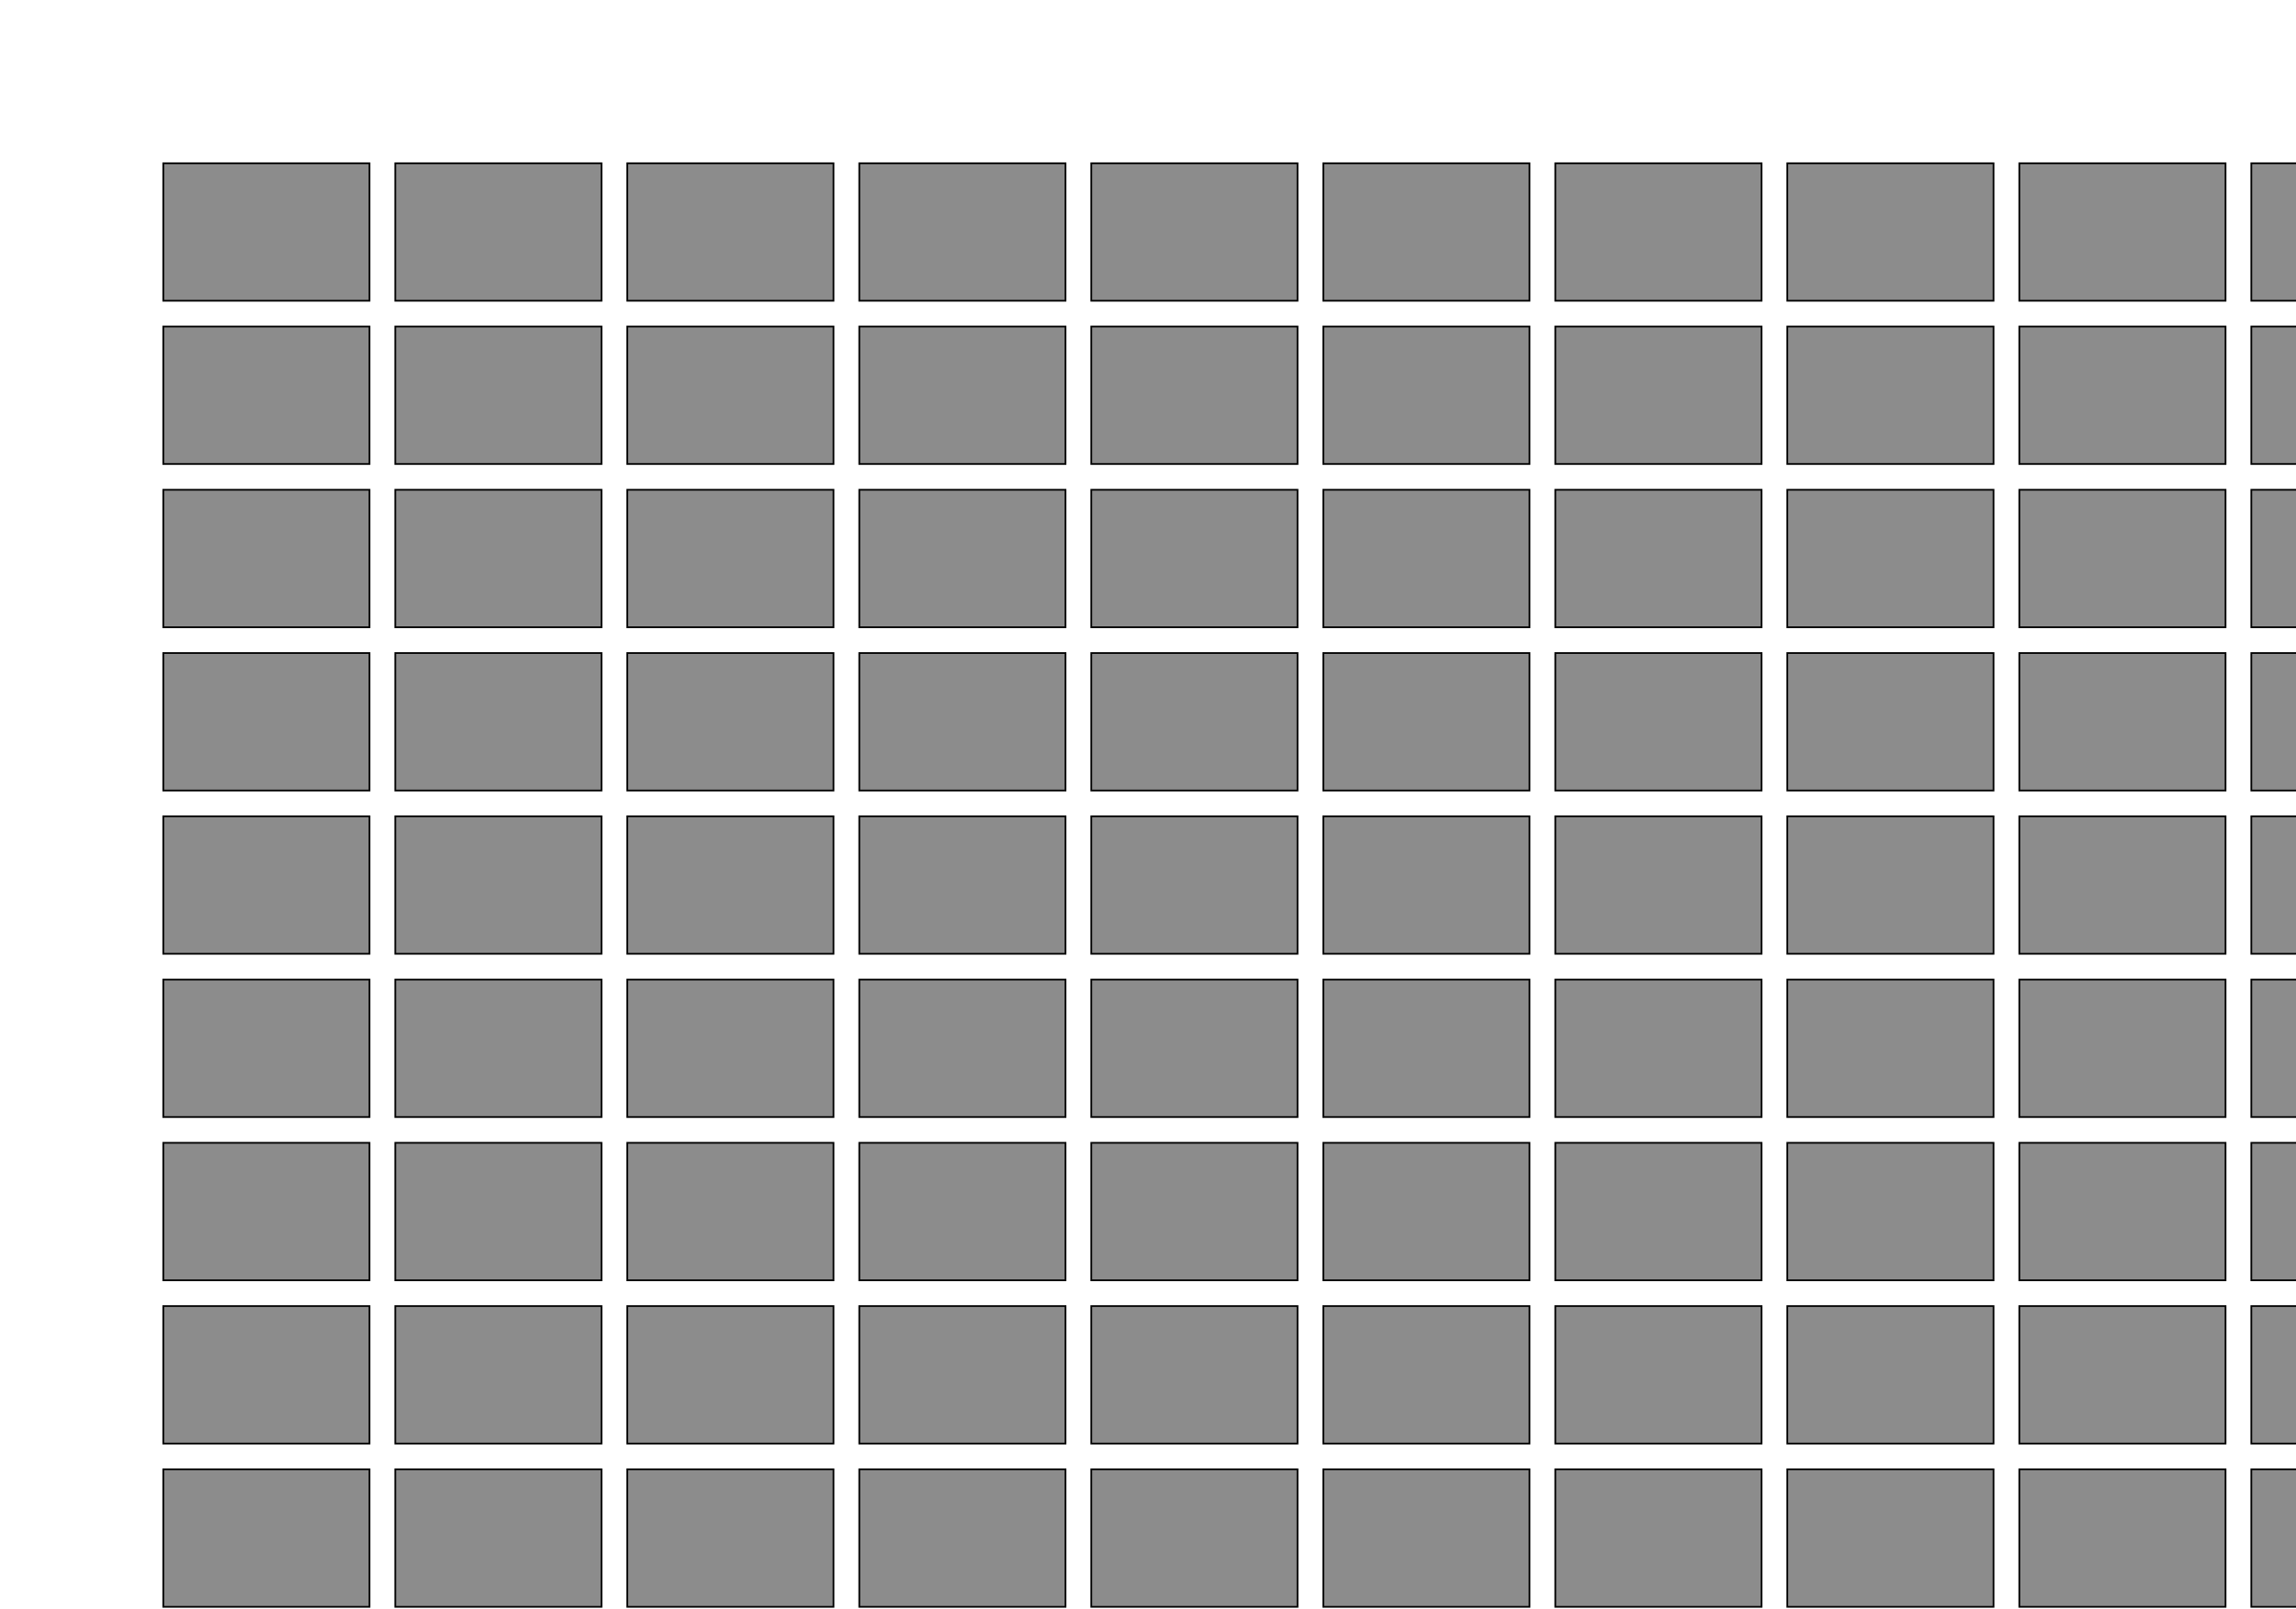
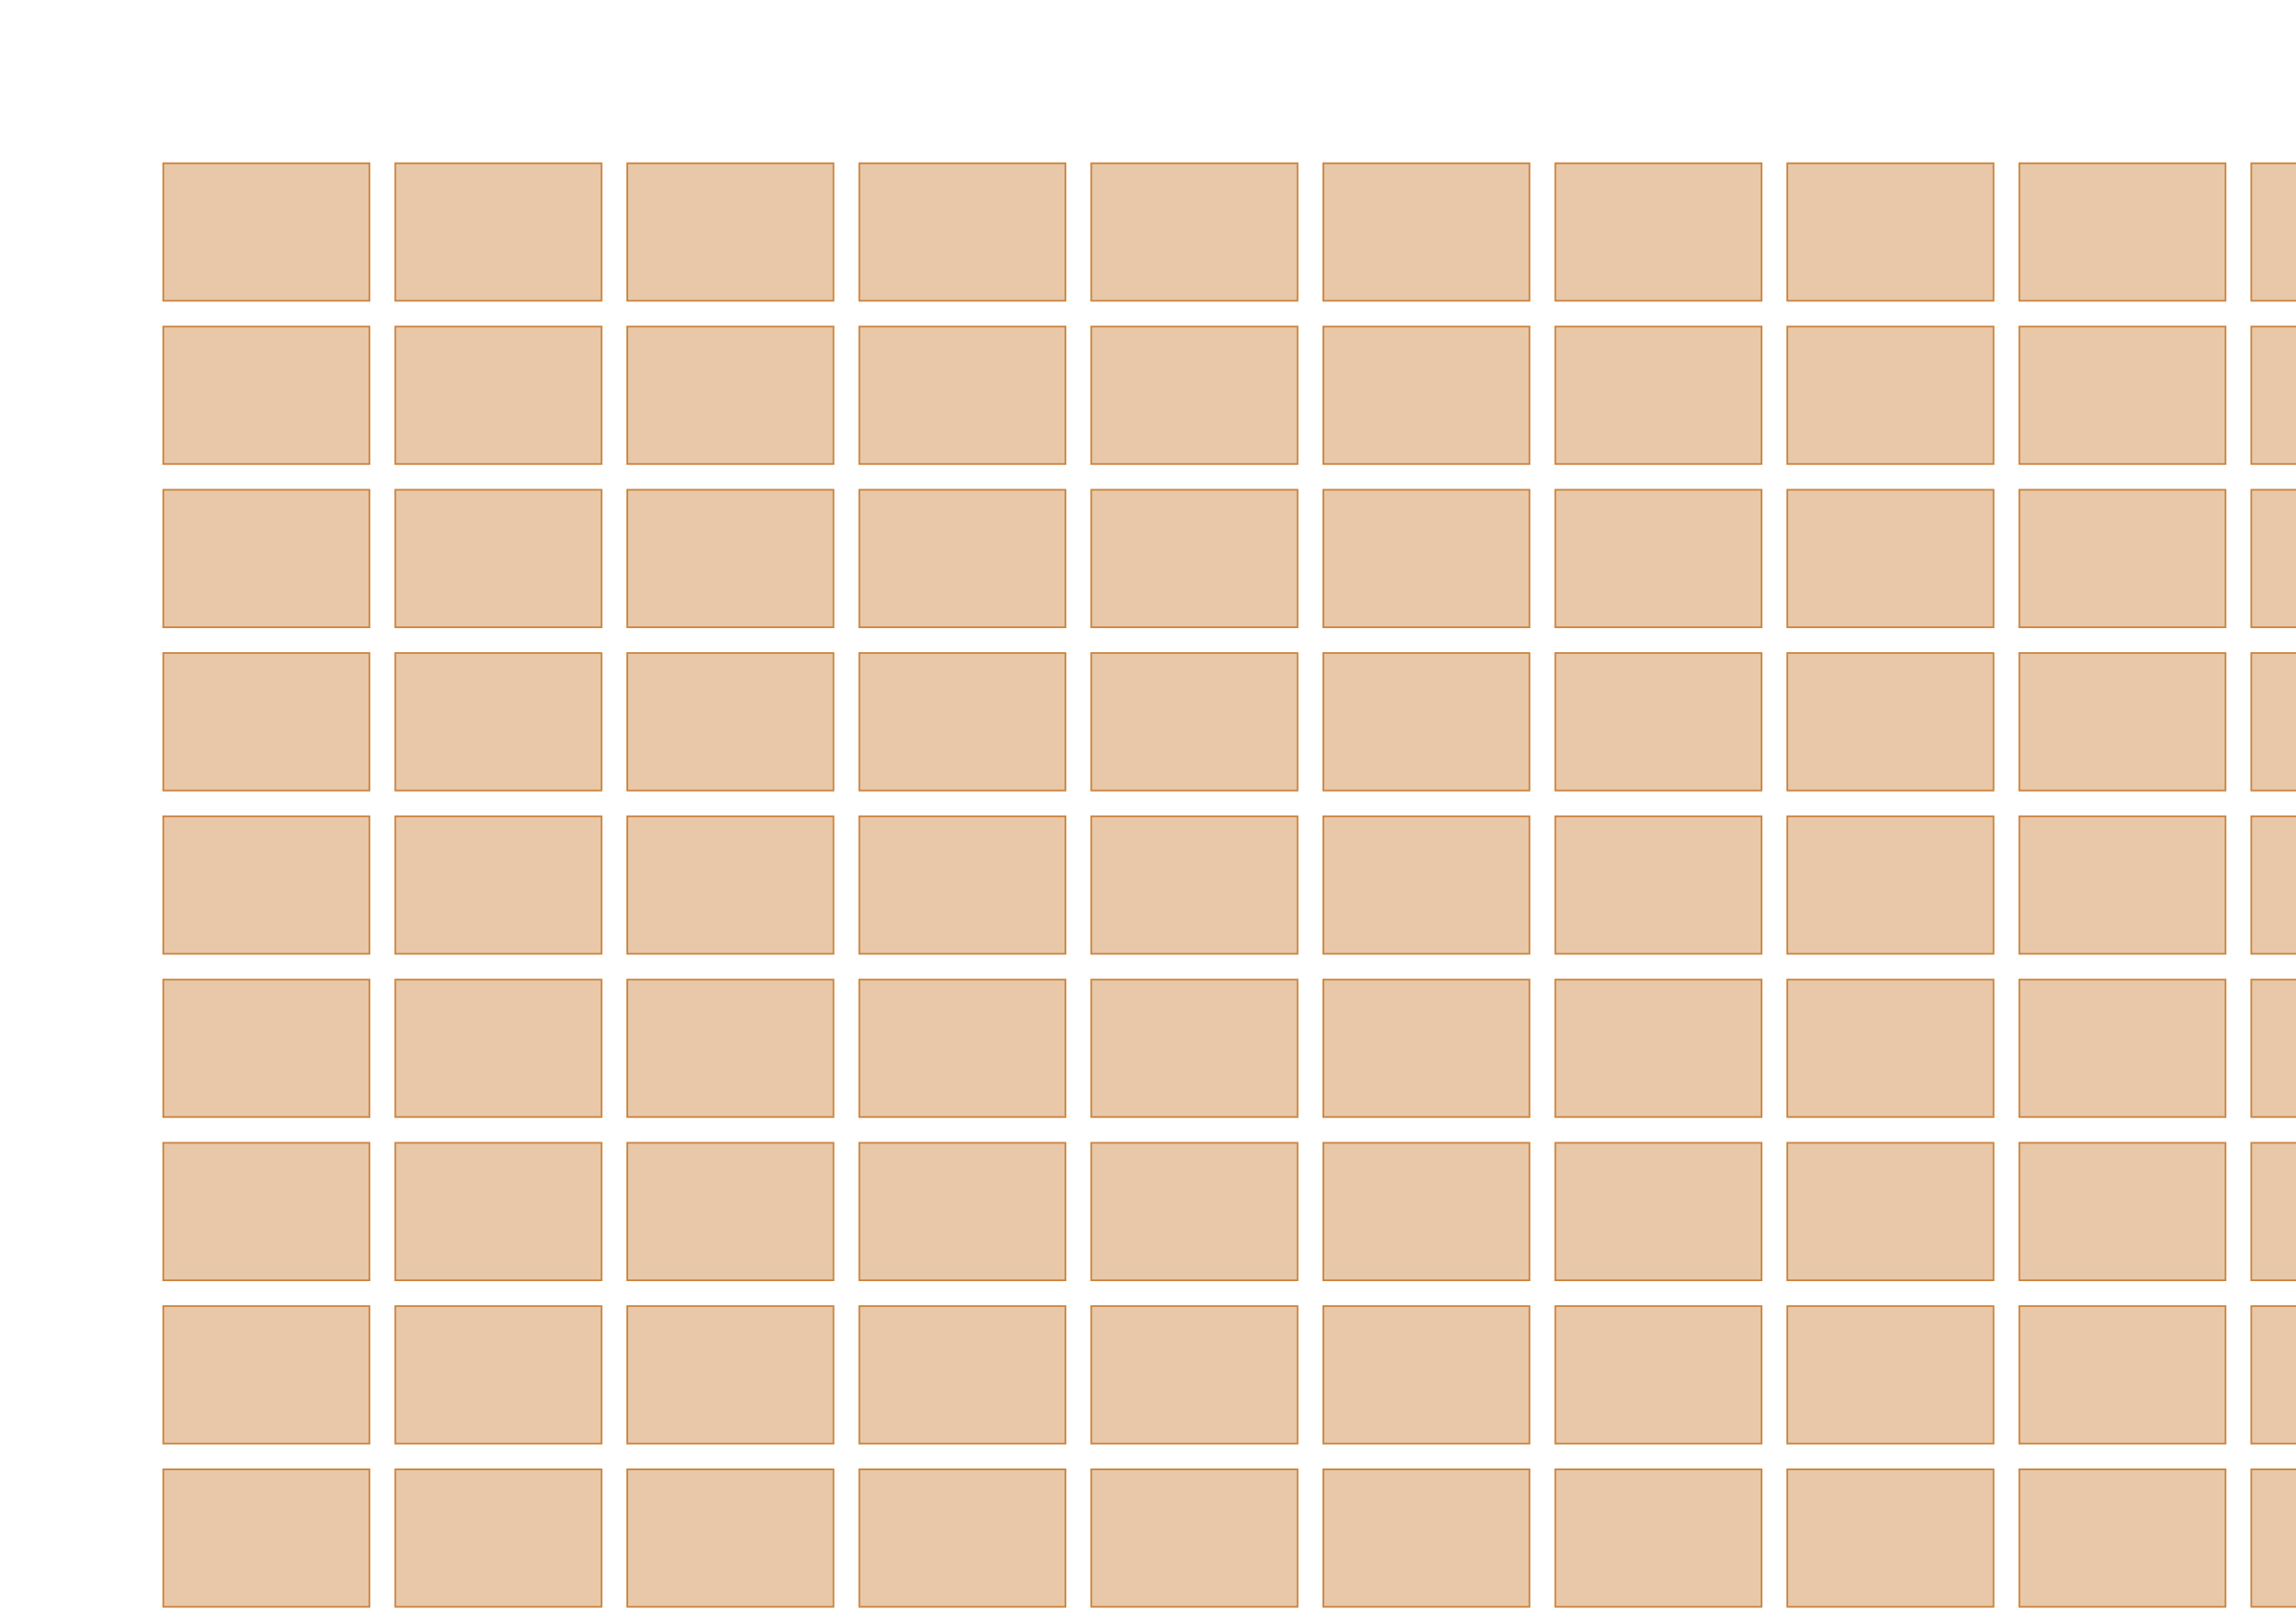
<svg xmlns="http://www.w3.org/2000/svg">
-   <rect cep="b01.4" x="500" y="95" width="120" height="80" stroke="black" fill="black" fill-opacity="45%" stroke-width="1.0px" />
-   <rect cep="b01.2" x="230" y="95" width="120" height="80" stroke="black" fill="black" fill-opacity="45%" stroke-width="1.0px" />
-   <rect cep="b04.1" x="95" y="380" width="120" height="80" stroke="black" fill="black" fill-opacity="45%" stroke-width="1.0px" />
-   <rect cep="b02.1" x="95" y="190" width="120" height="80" stroke="black" fill="black" fill-opacity="45%" stroke-width="1.0px" />
-   <rect cep="b01.1" x="95" y="95" width="120" height="80" stroke="black" fill="black" fill-opacity="45%" stroke-width="1.0px" />
-   <rect cep="b03.1" x="95" y="285" width="120" height="80" stroke="black" fill="black" fill-opacity="45%" stroke-width="1.0px" />
-   <rect cep="b06.1" x="95" y="570" width="120" height="80" stroke="black" fill="black" fill-opacity="45%" stroke-width="1.0px" />
-   <rect cep="b05.1" x="95" y="475" width="120" height="80" stroke="black" fill="black" fill-opacity="45%" stroke-width="1.0px" />
-   <rect cep="b08.1" x="95" y="760" width="120" height="80" stroke="black" fill="black" fill-opacity="45%" stroke-width="1.0px" />
-   <rect cep="b07.1" x="95" y="665" width="120" height="80" stroke="black" fill="black" fill-opacity="45%" stroke-width="1.0px" />
-   <rect cep="b09.1" x="95" y="855" width="120" height="80" stroke="black" fill="black" fill-opacity="45%" stroke-width="1.0px" />
-   <rect cep="b010.1" x="95" y="950" width="120" height="80" stroke="black" fill="black" fill-opacity="45%" stroke-width="1.0px" />
-   <rect cep="b01.3" x="365" y="95" width="120" height="80" stroke="black" fill="black" fill-opacity="45%" stroke-width="1.0px" />
-   <rect cep="b05.2" x="230" y="475" width="120" height="80" stroke="black" fill="black" fill-opacity="45%" stroke-width="1.0px" />
-   <rect cep="b03.2" x="230" y="285" width="120" height="80" stroke="black" fill="black" fill-opacity="45%" stroke-width="1.0px" />
-   <rect cep="b02.2" x="230" y="190" width="120" height="80" stroke="black" fill="black" fill-opacity="45%" stroke-width="1.0px" />
-   <rect cep="b04.2" x="230" y="380" width="120" height="80" stroke="black" fill="black" fill-opacity="45%" stroke-width="1.0px" />
-   <rect cep="b07.2" x="230" y="665" width="120" height="80" stroke="black" fill="black" fill-opacity="45%" stroke-width="1.0px" />
-   <rect cep="b06.2" x="230" y="570" width="120" height="80" stroke="black" fill="black" fill-opacity="45%" stroke-width="1.0px" />
-   <rect cep="b09.2" x="230" y="855" width="120" height="80" stroke="black" fill="black" fill-opacity="45%" stroke-width="1.0px" />
-   <rect cep="b08.2" x="230" y="760" width="120" height="80" stroke="black" fill="black" fill-opacity="45%" stroke-width="1.0px" />
-   <rect cep="b010.2" x="230" y="950" width="120" height="80" stroke="black" fill="black" fill-opacity="45%" stroke-width="1.0px" />
-   <rect cep="b05.3" x="365" y="475" width="120" height="80" stroke="black" fill="black" fill-opacity="45%" stroke-width="1.0px" />
-   <rect cep="b03.3" x="365" y="285" width="120" height="80" stroke="black" fill="black" fill-opacity="45%" stroke-width="1.0px" />
-   <rect cep="b02.3" x="365" y="190" width="120" height="80" stroke="black" fill="black" fill-opacity="45%" stroke-width="1.0px" />
-   <rect cep="b04.3" x="365" y="380" width="120" height="80" stroke="black" fill="black" fill-opacity="45%" stroke-width="1.0px" />
-   <rect cep="b07.3" x="365" y="665" width="120" height="80" stroke="black" fill="black" fill-opacity="45%" stroke-width="1.0px" />
-   <rect cep="b06.3" x="365" y="570" width="120" height="80" stroke="black" fill="black" fill-opacity="45%" stroke-width="1.0px" />
-   <rect cep="b09.3" x="365" y="855" width="120" height="80" stroke="black" fill="black" fill-opacity="45%" stroke-width="1.0px" />
-   <rect cep="b08.3" x="365" y="760" width="120" height="80" stroke="black" fill="black" fill-opacity="45%" stroke-width="1.0px" />
-   <rect cep="b010.3" x="365" y="950" width="120" height="80" stroke="black" fill="black" fill-opacity="45%" stroke-width="1.0px" />
-   <rect cep="b01.8" x="1040" y="95" width="120" height="80" stroke="black" fill="black" fill-opacity="45%" stroke-width="1.0px" />
-   <rect cep="b01.6" x="770" y="95" width="120" height="80" stroke="black" fill="black" fill-opacity="45%" stroke-width="1.0px" />
-   <rect cep="b01.5" x="635" y="95" width="120" height="80" stroke="black" fill="black" fill-opacity="45%" stroke-width="1.0px" />
-   <rect cep="b05.4" x="500" y="475" width="120" height="80" stroke="black" fill="black" fill-opacity="45%" stroke-width="1.0px" />
-   <rect cep="b03.4" x="500" y="285" width="120" height="80" stroke="black" fill="black" fill-opacity="45%" stroke-width="1.0px" />
-   <rect cep="b02.4" x="500" y="190" width="120" height="80" stroke="black" fill="black" fill-opacity="45%" stroke-width="1.0px" />
-   <rect cep="b04.4" x="500" y="380" width="120" height="80" stroke="black" fill="black" fill-opacity="45%" stroke-width="1.0px" />
-   <rect cep="b07.4" x="500" y="665" width="120" height="80" stroke="black" fill="black" fill-opacity="45%" stroke-width="1.0px" />
-   <rect cep="b06.4" x="500" y="570" width="120" height="80" stroke="black" fill="black" fill-opacity="45%" stroke-width="1.0px" />
-   <rect cep="b09.4" x="500" y="855" width="120" height="80" stroke="black" fill="black" fill-opacity="45%" stroke-width="1.0px" />
-   <rect cep="b08.4" x="500" y="760" width="120" height="80" stroke="black" fill="black" fill-opacity="45%" stroke-width="1.0px" />
-   <rect cep="b010.4" x="500" y="950" width="120" height="80" stroke="black" fill="black" fill-opacity="45%" stroke-width="1.0px" />
-   <rect cep="b05.5" x="635" y="475" width="120" height="80" stroke="black" fill="black" fill-opacity="45%" stroke-width="1.0px" />
-   <rect cep="b03.5" x="635" y="285" width="120" height="80" stroke="black" fill="black" fill-opacity="45%" stroke-width="1.0px" />
-   <rect cep="b02.5" x="635" y="190" width="120" height="80" stroke="black" fill="black" fill-opacity="45%" stroke-width="1.0px" />
-   <rect cep="b04.5" x="635" y="380" width="120" height="80" stroke="black" fill="black" fill-opacity="45%" stroke-width="1.0px" />
-   <rect cep="b07.5" x="635" y="665" width="120" height="80" stroke="black" fill="black" fill-opacity="45%" stroke-width="1.0px" />
-   <rect cep="b06.5" x="635" y="570" width="120" height="80" stroke="black" fill="black" fill-opacity="45%" stroke-width="1.0px" />
-   <rect cep="b09.5" x="635" y="855" width="120" height="80" stroke="black" fill="black" fill-opacity="45%" stroke-width="1.0px" />
-   <rect cep="b08.5" x="635" y="760" width="120" height="80" stroke="black" fill="black" fill-opacity="45%" stroke-width="1.0px" />
-   <rect cep="b010.5" x="635" y="950" width="120" height="80" stroke="black" fill="black" fill-opacity="45%" stroke-width="1.0px" />
-   <rect cep="b01.7" x="905" y="95" width="120" height="80" stroke="black" fill="black" fill-opacity="45%" stroke-width="1.0px" />
-   <rect cep="b05.6" x="770" y="475" width="120" height="80" stroke="black" fill="black" fill-opacity="45%" stroke-width="1.0px" />
-   <rect cep="b03.6" x="770" y="285" width="120" height="80" stroke="black" fill="black" fill-opacity="45%" stroke-width="1.0px" />
-   <rect cep="b02.6" x="770" y="190" width="120" height="80" stroke="black" fill="black" fill-opacity="45%" stroke-width="1.0px" />
-   <rect cep="b04.6" x="770" y="380" width="120" height="80" stroke="black" fill="black" fill-opacity="45%" stroke-width="1.0px" />
-   <rect cep="b07.6" x="770" y="665" width="120" height="80" stroke="black" fill="black" fill-opacity="45%" stroke-width="1.0px" />
-   <rect cep="b06.6" x="770" y="570" width="120" height="80" stroke="black" fill="black" fill-opacity="45%" stroke-width="1.0px" />
-   <rect cep="b09.6" x="770" y="855" width="120" height="80" stroke="black" fill="black" fill-opacity="45%" stroke-width="1.0px" />
-   <rect cep="b08.6" x="770" y="760" width="120" height="80" stroke="black" fill="black" fill-opacity="45%" stroke-width="1.0px" />
-   <rect cep="b010.6" x="770" y="950" width="120" height="80" stroke="black" fill="black" fill-opacity="45%" stroke-width="1.0px" />
-   <rect cep="b05.7" x="905" y="475" width="120" height="80" stroke="black" fill="black" fill-opacity="45%" stroke-width="1.0px" />
-   <rect cep="b03.7" x="905" y="285" width="120" height="80" stroke="black" fill="black" fill-opacity="45%" stroke-width="1.0px" />
-   <rect cep="b02.7" x="905" y="190" width="120" height="80" stroke="black" fill="black" fill-opacity="45%" stroke-width="1.0px" />
-   <rect cep="b04.7" x="905" y="380" width="120" height="80" stroke="black" fill="black" fill-opacity="45%" stroke-width="1.0px" />
-   <rect cep="b07.7" x="905" y="665" width="120" height="80" stroke="black" fill="black" fill-opacity="45%" stroke-width="1.0px" />
-   <rect cep="b06.7" x="905" y="570" width="120" height="80" stroke="black" fill="black" fill-opacity="45%" stroke-width="1.0px" />
-   <rect cep="b09.7" x="905" y="855" width="120" height="80" stroke="black" fill="black" fill-opacity="45%" stroke-width="1.0px" />
-   <rect cep="b08.7" x="905" y="760" width="120" height="80" stroke="black" fill="black" fill-opacity="45%" stroke-width="1.0px" />
-   <rect cep="b010.7" x="905" y="950" width="120" height="80" stroke="black" fill="black" fill-opacity="45%" stroke-width="1.0px" />
-   <rect cep="b01.9" x="1175" y="95" width="120" height="80" stroke="black" fill="black" fill-opacity="45%" stroke-width="1.0px" />
-   <rect cep="b05.8" x="1040" y="475" width="120" height="80" stroke="black" fill="black" fill-opacity="45%" stroke-width="1.0px" />
-   <rect cep="b03.8" x="1040" y="285" width="120" height="80" stroke="black" fill="black" fill-opacity="45%" stroke-width="1.0px" />
-   <rect cep="b02.8" x="1040" y="190" width="120" height="80" stroke="black" fill="black" fill-opacity="45%" stroke-width="1.0px" />
-   <rect cep="b04.8" x="1040" y="380" width="120" height="80" stroke="black" fill="black" fill-opacity="45%" stroke-width="1.0px" />
-   <rect cep="b07.8" x="1040" y="665" width="120" height="80" stroke="black" fill="black" fill-opacity="45%" stroke-width="1.0px" />
-   <rect cep="b06.8" x="1040" y="570" width="120" height="80" stroke="black" fill="black" fill-opacity="45%" stroke-width="1.0px" />
-   <rect cep="b09.8" x="1040" y="855" width="120" height="80" stroke="black" fill="black" fill-opacity="45%" stroke-width="1.0px" />
-   <rect cep="b08.8" x="1040" y="760" width="120" height="80" stroke="black" fill="black" fill-opacity="45%" stroke-width="1.0px" />
-   <rect cep="b010.8" x="1040" y="950" width="120" height="80" stroke="black" fill="black" fill-opacity="45%" stroke-width="1.0px" />
-   <rect cep="b01.10" x="1310" y="95" width="120" height="80" stroke="black" fill="black" fill-opacity="45%" stroke-width="1.0px" />
-   <rect cep="b05.9" x="1175" y="475" width="120" height="80" stroke="black" fill="black" fill-opacity="45%" stroke-width="1.0px" />
-   <rect cep="b03.9" x="1175" y="285" width="120" height="80" stroke="black" fill="black" fill-opacity="45%" stroke-width="1.0px" />
-   <rect cep="b02.9" x="1175" y="190" width="120" height="80" stroke="black" fill="black" fill-opacity="45%" stroke-width="1.0px" />
-   <rect cep="b04.9" x="1175" y="380" width="120" height="80" stroke="black" fill="black" fill-opacity="45%" stroke-width="1.0px" />
-   <rect cep="b07.9" x="1175" y="665" width="120" height="80" stroke="black" fill="black" fill-opacity="45%" stroke-width="1.0px" />
-   <rect cep="b06.9" x="1175" y="570" width="120" height="80" stroke="black" fill="black" fill-opacity="45%" stroke-width="1.0px" />
-   <rect cep="b09.9" x="1175" y="855" width="120" height="80" stroke="black" fill="black" fill-opacity="45%" stroke-width="1.0px" />
-   <rect cep="b08.9" x="1175" y="760" width="120" height="80" stroke="black" fill="black" fill-opacity="45%" stroke-width="1.0px" />
-   <rect cep="b010.9" x="1175" y="950" width="120" height="80" stroke="black" fill="black" fill-opacity="45%" stroke-width="1.0px" />
-   <rect cep="b05.10" x="1310" y="475" width="120" height="80" stroke="black" fill="black" fill-opacity="45%" stroke-width="1.0px" />
-   <rect cep="b03.10" x="1310" y="285" width="120" height="80" stroke="black" fill="black" fill-opacity="45%" stroke-width="1.0px" />
-   <rect cep="b02.10" x="1310" y="190" width="120" height="80" stroke="black" fill="black" fill-opacity="45%" stroke-width="1.0px" />
-   <rect cep="b04.10" x="1310" y="380" width="120" height="80" stroke="black" fill="black" fill-opacity="45%" stroke-width="1.0px" />
-   <rect cep="b07.10" x="1310" y="665" width="120" height="80" stroke="black" fill="black" fill-opacity="45%" stroke-width="1.0px" />
-   <rect cep="b06.10" x="1310" y="570" width="120" height="80" stroke="black" fill="black" fill-opacity="45%" stroke-width="1.0px" />
-   <rect cep="b09.10" x="1310" y="855" width="120" height="80" stroke="black" fill="black" fill-opacity="45%" stroke-width="1.0px" />
-   <rect cep="b08.10" x="1310" y="760" width="120" height="80" stroke="black" fill="black" fill-opacity="45%" stroke-width="1.0px" />
-   <rect cep="b010.10" x="1310" y="950" width="120" height="80" stroke="black" fill="black" fill-opacity="45%" stroke-width="1.0px" />
+   <rect cep="b01.4" x="500" y="95" width="120" height="80" stroke="peru" fill="peru" fill-opacity="45%" stroke-width="1.0px" />
+   <rect cep="b01.2" x="230" y="95" width="120" height="80" stroke="peru" fill="peru" fill-opacity="45%" stroke-width="1.0px" />
+   <rect cep="b04.1" x="95" y="380" width="120" height="80" stroke="peru" fill="peru" fill-opacity="45%" stroke-width="1.0px" />
+   <rect cep="b02.1" x="95" y="190" width="120" height="80" stroke="peru" fill="peru" fill-opacity="45%" stroke-width="1.0px" />
+   <rect cep="b01.1" x="95" y="95" width="120" height="80" stroke="peru" fill="peru" fill-opacity="45%" stroke-width="1.0px" />
+   <rect cep="b03.1" x="95" y="285" width="120" height="80" stroke="peru" fill="peru" fill-opacity="45%" stroke-width="1.0px" />
+   <rect cep="b06.1" x="95" y="570" width="120" height="80" stroke="peru" fill="peru" fill-opacity="45%" stroke-width="1.0px" />
+   <rect cep="b05.1" x="95" y="475" width="120" height="80" stroke="peru" fill="peru" fill-opacity="45%" stroke-width="1.0px" />
+   <rect cep="b08.1" x="95" y="760" width="120" height="80" stroke="peru" fill="peru" fill-opacity="45%" stroke-width="1.0px" />
+   <rect cep="b07.1" x="95" y="665" width="120" height="80" stroke="peru" fill="peru" fill-opacity="45%" stroke-width="1.0px" />
+   <rect cep="b09.1" x="95" y="855" width="120" height="80" stroke="peru" fill="peru" fill-opacity="45%" stroke-width="1.0px" />
+   <rect cep="b010.1" x="95" y="950" width="120" height="80" stroke="peru" fill="peru" fill-opacity="45%" stroke-width="1.0px" />
+   <rect cep="b01.3" x="365" y="95" width="120" height="80" stroke="peru" fill="peru" fill-opacity="45%" stroke-width="1.0px" />
+   <rect cep="b05.2" x="230" y="475" width="120" height="80" stroke="peru" fill="peru" fill-opacity="45%" stroke-width="1.0px" />
+   <rect cep="b03.2" x="230" y="285" width="120" height="80" stroke="peru" fill="peru" fill-opacity="45%" stroke-width="1.0px" />
+   <rect cep="b02.2" x="230" y="190" width="120" height="80" stroke="peru" fill="peru" fill-opacity="45%" stroke-width="1.0px" />
+   <rect cep="b04.2" x="230" y="380" width="120" height="80" stroke="peru" fill="peru" fill-opacity="45%" stroke-width="1.0px" />
+   <rect cep="b07.2" x="230" y="665" width="120" height="80" stroke="peru" fill="peru" fill-opacity="45%" stroke-width="1.0px" />
+   <rect cep="b06.2" x="230" y="570" width="120" height="80" stroke="peru" fill="peru" fill-opacity="45%" stroke-width="1.0px" />
+   <rect cep="b09.2" x="230" y="855" width="120" height="80" stroke="peru" fill="peru" fill-opacity="45%" stroke-width="1.0px" />
+   <rect cep="b08.2" x="230" y="760" width="120" height="80" stroke="peru" fill="peru" fill-opacity="45%" stroke-width="1.0px" />
+   <rect cep="b010.2" x="230" y="950" width="120" height="80" stroke="peru" fill="peru" fill-opacity="45%" stroke-width="1.0px" />
+   <rect cep="b05.3" x="365" y="475" width="120" height="80" stroke="peru" fill="peru" fill-opacity="45%" stroke-width="1.0px" />
+   <rect cep="b03.3" x="365" y="285" width="120" height="80" stroke="peru" fill="peru" fill-opacity="45%" stroke-width="1.0px" />
+   <rect cep="b02.3" x="365" y="190" width="120" height="80" stroke="peru" fill="peru" fill-opacity="45%" stroke-width="1.0px" />
+   <rect cep="b04.3" x="365" y="380" width="120" height="80" stroke="peru" fill="peru" fill-opacity="45%" stroke-width="1.0px" />
+   <rect cep="b07.3" x="365" y="665" width="120" height="80" stroke="peru" fill="peru" fill-opacity="45%" stroke-width="1.0px" />
+   <rect cep="b06.3" x="365" y="570" width="120" height="80" stroke="peru" fill="peru" fill-opacity="45%" stroke-width="1.0px" />
+   <rect cep="b09.3" x="365" y="855" width="120" height="80" stroke="peru" fill="peru" fill-opacity="45%" stroke-width="1.0px" />
+   <rect cep="b08.3" x="365" y="760" width="120" height="80" stroke="peru" fill="peru" fill-opacity="45%" stroke-width="1.0px" />
+   <rect cep="b010.3" x="365" y="950" width="120" height="80" stroke="peru" fill="peru" fill-opacity="45%" stroke-width="1.0px" />
+   <rect cep="b01.8" x="1040" y="95" width="120" height="80" stroke="peru" fill="peru" fill-opacity="45%" stroke-width="1.0px" />
+   <rect cep="b01.6" x="770" y="95" width="120" height="80" stroke="peru" fill="peru" fill-opacity="45%" stroke-width="1.0px" />
+   <rect cep="b01.5" x="635" y="95" width="120" height="80" stroke="peru" fill="peru" fill-opacity="45%" stroke-width="1.0px" />
+   <rect cep="b05.4" x="500" y="475" width="120" height="80" stroke="peru" fill="peru" fill-opacity="45%" stroke-width="1.0px" />
+   <rect cep="b03.4" x="500" y="285" width="120" height="80" stroke="peru" fill="peru" fill-opacity="45%" stroke-width="1.0px" />
+   <rect cep="b02.4" x="500" y="190" width="120" height="80" stroke="peru" fill="peru" fill-opacity="45%" stroke-width="1.0px" />
+   <rect cep="b04.4" x="500" y="380" width="120" height="80" stroke="peru" fill="peru" fill-opacity="45%" stroke-width="1.0px" />
+   <rect cep="b07.4" x="500" y="665" width="120" height="80" stroke="peru" fill="peru" fill-opacity="45%" stroke-width="1.0px" />
+   <rect cep="b06.4" x="500" y="570" width="120" height="80" stroke="peru" fill="peru" fill-opacity="45%" stroke-width="1.0px" />
+   <rect cep="b09.4" x="500" y="855" width="120" height="80" stroke="peru" fill="peru" fill-opacity="45%" stroke-width="1.0px" />
+   <rect cep="b08.4" x="500" y="760" width="120" height="80" stroke="peru" fill="peru" fill-opacity="45%" stroke-width="1.0px" />
+   <rect cep="b010.4" x="500" y="950" width="120" height="80" stroke="peru" fill="peru" fill-opacity="45%" stroke-width="1.0px" />
+   <rect cep="b05.5" x="635" y="475" width="120" height="80" stroke="peru" fill="peru" fill-opacity="45%" stroke-width="1.0px" />
+   <rect cep="b03.5" x="635" y="285" width="120" height="80" stroke="peru" fill="peru" fill-opacity="45%" stroke-width="1.0px" />
+   <rect cep="b02.5" x="635" y="190" width="120" height="80" stroke="peru" fill="peru" fill-opacity="45%" stroke-width="1.0px" />
+   <rect cep="b04.5" x="635" y="380" width="120" height="80" stroke="peru" fill="peru" fill-opacity="45%" stroke-width="1.0px" />
+   <rect cep="b07.5" x="635" y="665" width="120" height="80" stroke="peru" fill="peru" fill-opacity="45%" stroke-width="1.0px" />
+   <rect cep="b06.5" x="635" y="570" width="120" height="80" stroke="peru" fill="peru" fill-opacity="45%" stroke-width="1.0px" />
+   <rect cep="b09.5" x="635" y="855" width="120" height="80" stroke="peru" fill="peru" fill-opacity="45%" stroke-width="1.0px" />
+   <rect cep="b08.5" x="635" y="760" width="120" height="80" stroke="peru" fill="peru" fill-opacity="45%" stroke-width="1.0px" />
+   <rect cep="b010.5" x="635" y="950" width="120" height="80" stroke="peru" fill="peru" fill-opacity="45%" stroke-width="1.0px" />
+   <rect cep="b01.7" x="905" y="95" width="120" height="80" stroke="peru" fill="peru" fill-opacity="45%" stroke-width="1.0px" />
+   <rect cep="b05.6" x="770" y="475" width="120" height="80" stroke="peru" fill="peru" fill-opacity="45%" stroke-width="1.0px" />
+   <rect cep="b03.6" x="770" y="285" width="120" height="80" stroke="peru" fill="peru" fill-opacity="45%" stroke-width="1.0px" />
+   <rect cep="b02.6" x="770" y="190" width="120" height="80" stroke="peru" fill="peru" fill-opacity="45%" stroke-width="1.0px" />
+   <rect cep="b04.6" x="770" y="380" width="120" height="80" stroke="peru" fill="peru" fill-opacity="45%" stroke-width="1.0px" />
+   <rect cep="b07.6" x="770" y="665" width="120" height="80" stroke="peru" fill="peru" fill-opacity="45%" stroke-width="1.0px" />
+   <rect cep="b06.6" x="770" y="570" width="120" height="80" stroke="peru" fill="peru" fill-opacity="45%" stroke-width="1.0px" />
+   <rect cep="b09.6" x="770" y="855" width="120" height="80" stroke="peru" fill="peru" fill-opacity="45%" stroke-width="1.0px" />
+   <rect cep="b08.6" x="770" y="760" width="120" height="80" stroke="peru" fill="peru" fill-opacity="45%" stroke-width="1.0px" />
+   <rect cep="b010.6" x="770" y="950" width="120" height="80" stroke="peru" fill="peru" fill-opacity="45%" stroke-width="1.0px" />
+   <rect cep="b05.7" x="905" y="475" width="120" height="80" stroke="peru" fill="peru" fill-opacity="45%" stroke-width="1.0px" />
+   <rect cep="b03.7" x="905" y="285" width="120" height="80" stroke="peru" fill="peru" fill-opacity="45%" stroke-width="1.0px" />
+   <rect cep="b02.7" x="905" y="190" width="120" height="80" stroke="peru" fill="peru" fill-opacity="45%" stroke-width="1.0px" />
+   <rect cep="b04.7" x="905" y="380" width="120" height="80" stroke="peru" fill="peru" fill-opacity="45%" stroke-width="1.0px" />
+   <rect cep="b07.7" x="905" y="665" width="120" height="80" stroke="peru" fill="peru" fill-opacity="45%" stroke-width="1.0px" />
+   <rect cep="b06.7" x="905" y="570" width="120" height="80" stroke="peru" fill="peru" fill-opacity="45%" stroke-width="1.0px" />
+   <rect cep="b09.7" x="905" y="855" width="120" height="80" stroke="peru" fill="peru" fill-opacity="45%" stroke-width="1.0px" />
+   <rect cep="b08.7" x="905" y="760" width="120" height="80" stroke="peru" fill="peru" fill-opacity="45%" stroke-width="1.0px" />
+   <rect cep="b010.7" x="905" y="950" width="120" height="80" stroke="peru" fill="peru" fill-opacity="45%" stroke-width="1.0px" />
+   <rect cep="b01.9" x="1175" y="95" width="120" height="80" stroke="peru" fill="peru" fill-opacity="45%" stroke-width="1.0px" />
+   <rect cep="b05.8" x="1040" y="475" width="120" height="80" stroke="peru" fill="peru" fill-opacity="45%" stroke-width="1.0px" />
+   <rect cep="b03.8" x="1040" y="285" width="120" height="80" stroke="peru" fill="peru" fill-opacity="45%" stroke-width="1.0px" />
+   <rect cep="b02.8" x="1040" y="190" width="120" height="80" stroke="peru" fill="peru" fill-opacity="45%" stroke-width="1.0px" />
+   <rect cep="b04.8" x="1040" y="380" width="120" height="80" stroke="peru" fill="peru" fill-opacity="45%" stroke-width="1.0px" />
+   <rect cep="b07.8" x="1040" y="665" width="120" height="80" stroke="peru" fill="peru" fill-opacity="45%" stroke-width="1.0px" />
+   <rect cep="b06.8" x="1040" y="570" width="120" height="80" stroke="peru" fill="peru" fill-opacity="45%" stroke-width="1.0px" />
+   <rect cep="b09.8" x="1040" y="855" width="120" height="80" stroke="peru" fill="peru" fill-opacity="45%" stroke-width="1.0px" />
+   <rect cep="b08.8" x="1040" y="760" width="120" height="80" stroke="peru" fill="peru" fill-opacity="45%" stroke-width="1.0px" />
+   <rect cep="b010.8" x="1040" y="950" width="120" height="80" stroke="peru" fill="peru" fill-opacity="45%" stroke-width="1.0px" />
+   <rect cep="b01.10" x="1310" y="95" width="120" height="80" stroke="peru" fill="peru" fill-opacity="45%" stroke-width="1.0px" />
+   <rect cep="b05.9" x="1175" y="475" width="120" height="80" stroke="peru" fill="peru" fill-opacity="45%" stroke-width="1.0px" />
+   <rect cep="b03.9" x="1175" y="285" width="120" height="80" stroke="peru" fill="peru" fill-opacity="45%" stroke-width="1.0px" />
+   <rect cep="b02.9" x="1175" y="190" width="120" height="80" stroke="peru" fill="peru" fill-opacity="45%" stroke-width="1.0px" />
+   <rect cep="b04.9" x="1175" y="380" width="120" height="80" stroke="peru" fill="peru" fill-opacity="45%" stroke-width="1.0px" />
+   <rect cep="b07.9" x="1175" y="665" width="120" height="80" stroke="peru" fill="peru" fill-opacity="45%" stroke-width="1.0px" />
+   <rect cep="b06.9" x="1175" y="570" width="120" height="80" stroke="peru" fill="peru" fill-opacity="45%" stroke-width="1.0px" />
+   <rect cep="b09.9" x="1175" y="855" width="120" height="80" stroke="peru" fill="peru" fill-opacity="45%" stroke-width="1.0px" />
+   <rect cep="b08.9" x="1175" y="760" width="120" height="80" stroke="peru" fill="peru" fill-opacity="45%" stroke-width="1.0px" />
+   <rect cep="b010.9" x="1175" y="950" width="120" height="80" stroke="peru" fill="peru" fill-opacity="45%" stroke-width="1.0px" />
+   <rect cep="b05.10" x="1310" y="475" width="120" height="80" stroke="peru" fill="peru" fill-opacity="45%" stroke-width="1.0px" />
+   <rect cep="b03.10" x="1310" y="285" width="120" height="80" stroke="peru" fill="peru" fill-opacity="45%" stroke-width="1.0px" />
+   <rect cep="b02.10" x="1310" y="190" width="120" height="80" stroke="peru" fill="peru" fill-opacity="45%" stroke-width="1.0px" />
+   <rect cep="b04.10" x="1310" y="380" width="120" height="80" stroke="peru" fill="peru" fill-opacity="45%" stroke-width="1.0px" />
+   <rect cep="b07.10" x="1310" y="665" width="120" height="80" stroke="peru" fill="peru" fill-opacity="45%" stroke-width="1.0px" />
+   <rect cep="b06.10" x="1310" y="570" width="120" height="80" stroke="peru" fill="peru" fill-opacity="45%" stroke-width="1.0px" />
+   <rect cep="b09.10" x="1310" y="855" width="120" height="80" stroke="peru" fill="peru" fill-opacity="45%" stroke-width="1.0px" />
+   <rect cep="b08.10" x="1310" y="760" width="120" height="80" stroke="peru" fill="peru" fill-opacity="45%" stroke-width="1.0px" />
+   <rect cep="b010.10" x="1310" y="950" width="120" height="80" stroke="peru" fill="peru" fill-opacity="45%" stroke-width="1.0px" />
</svg>
